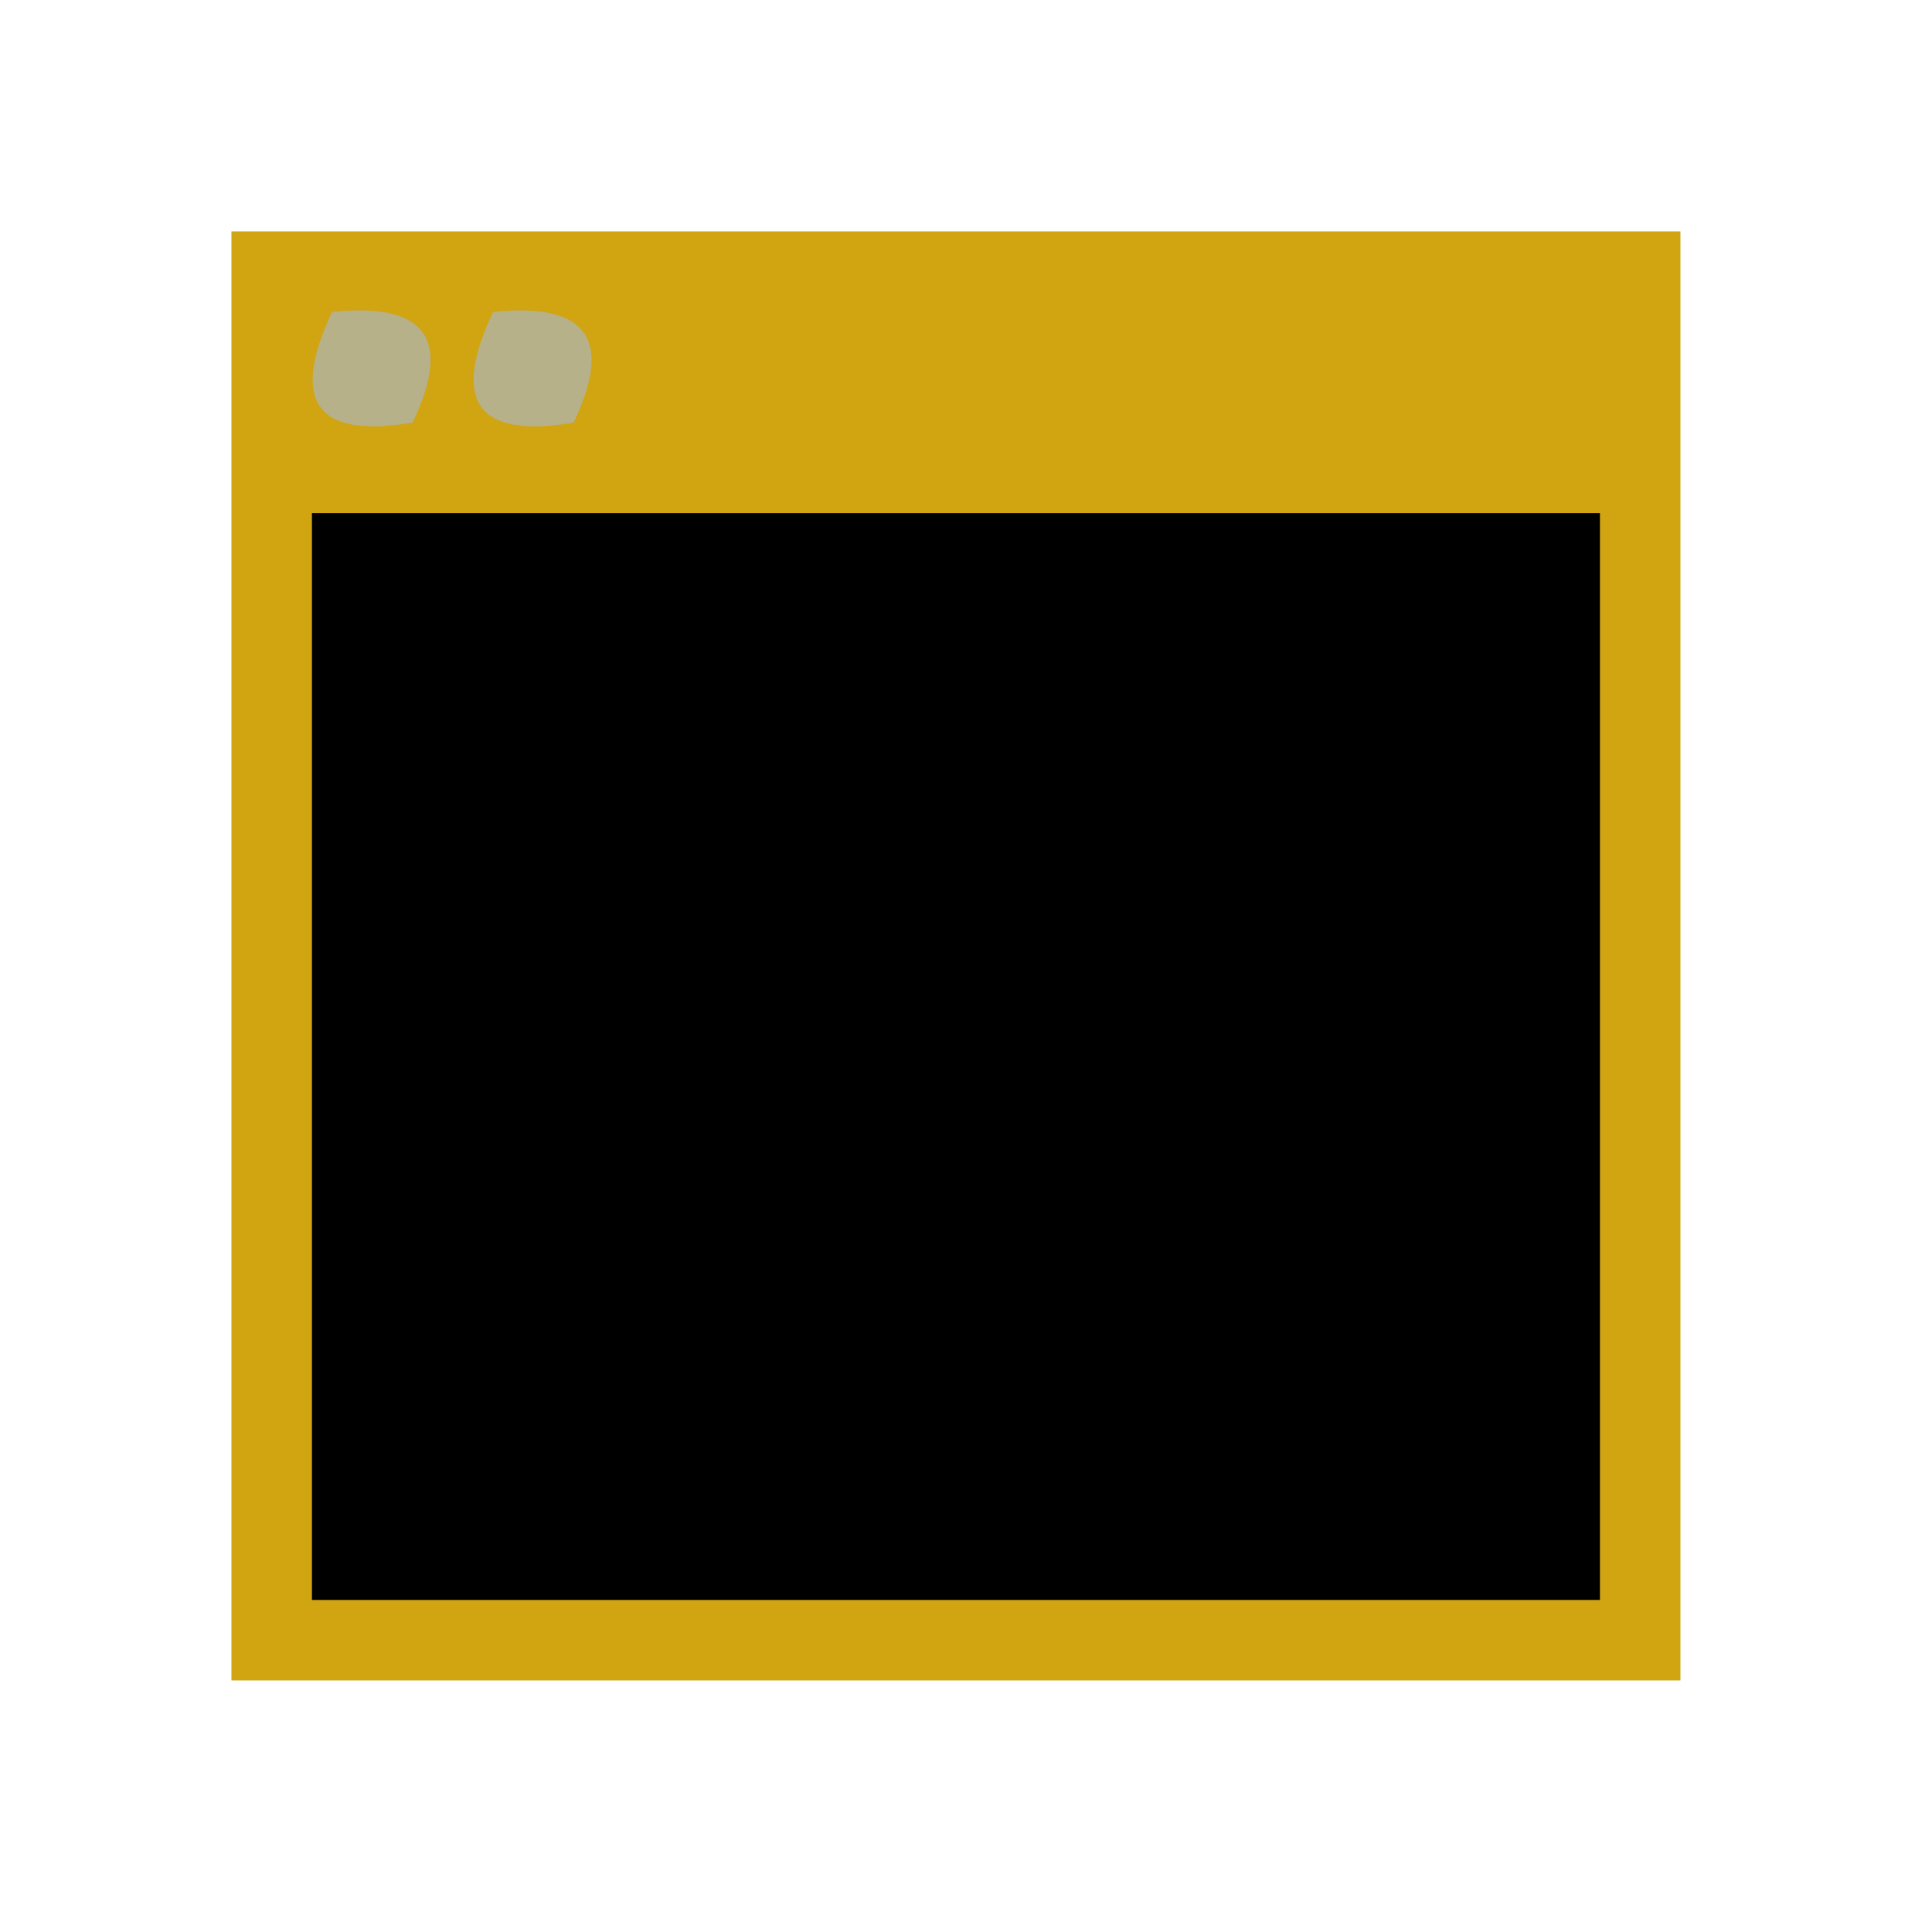
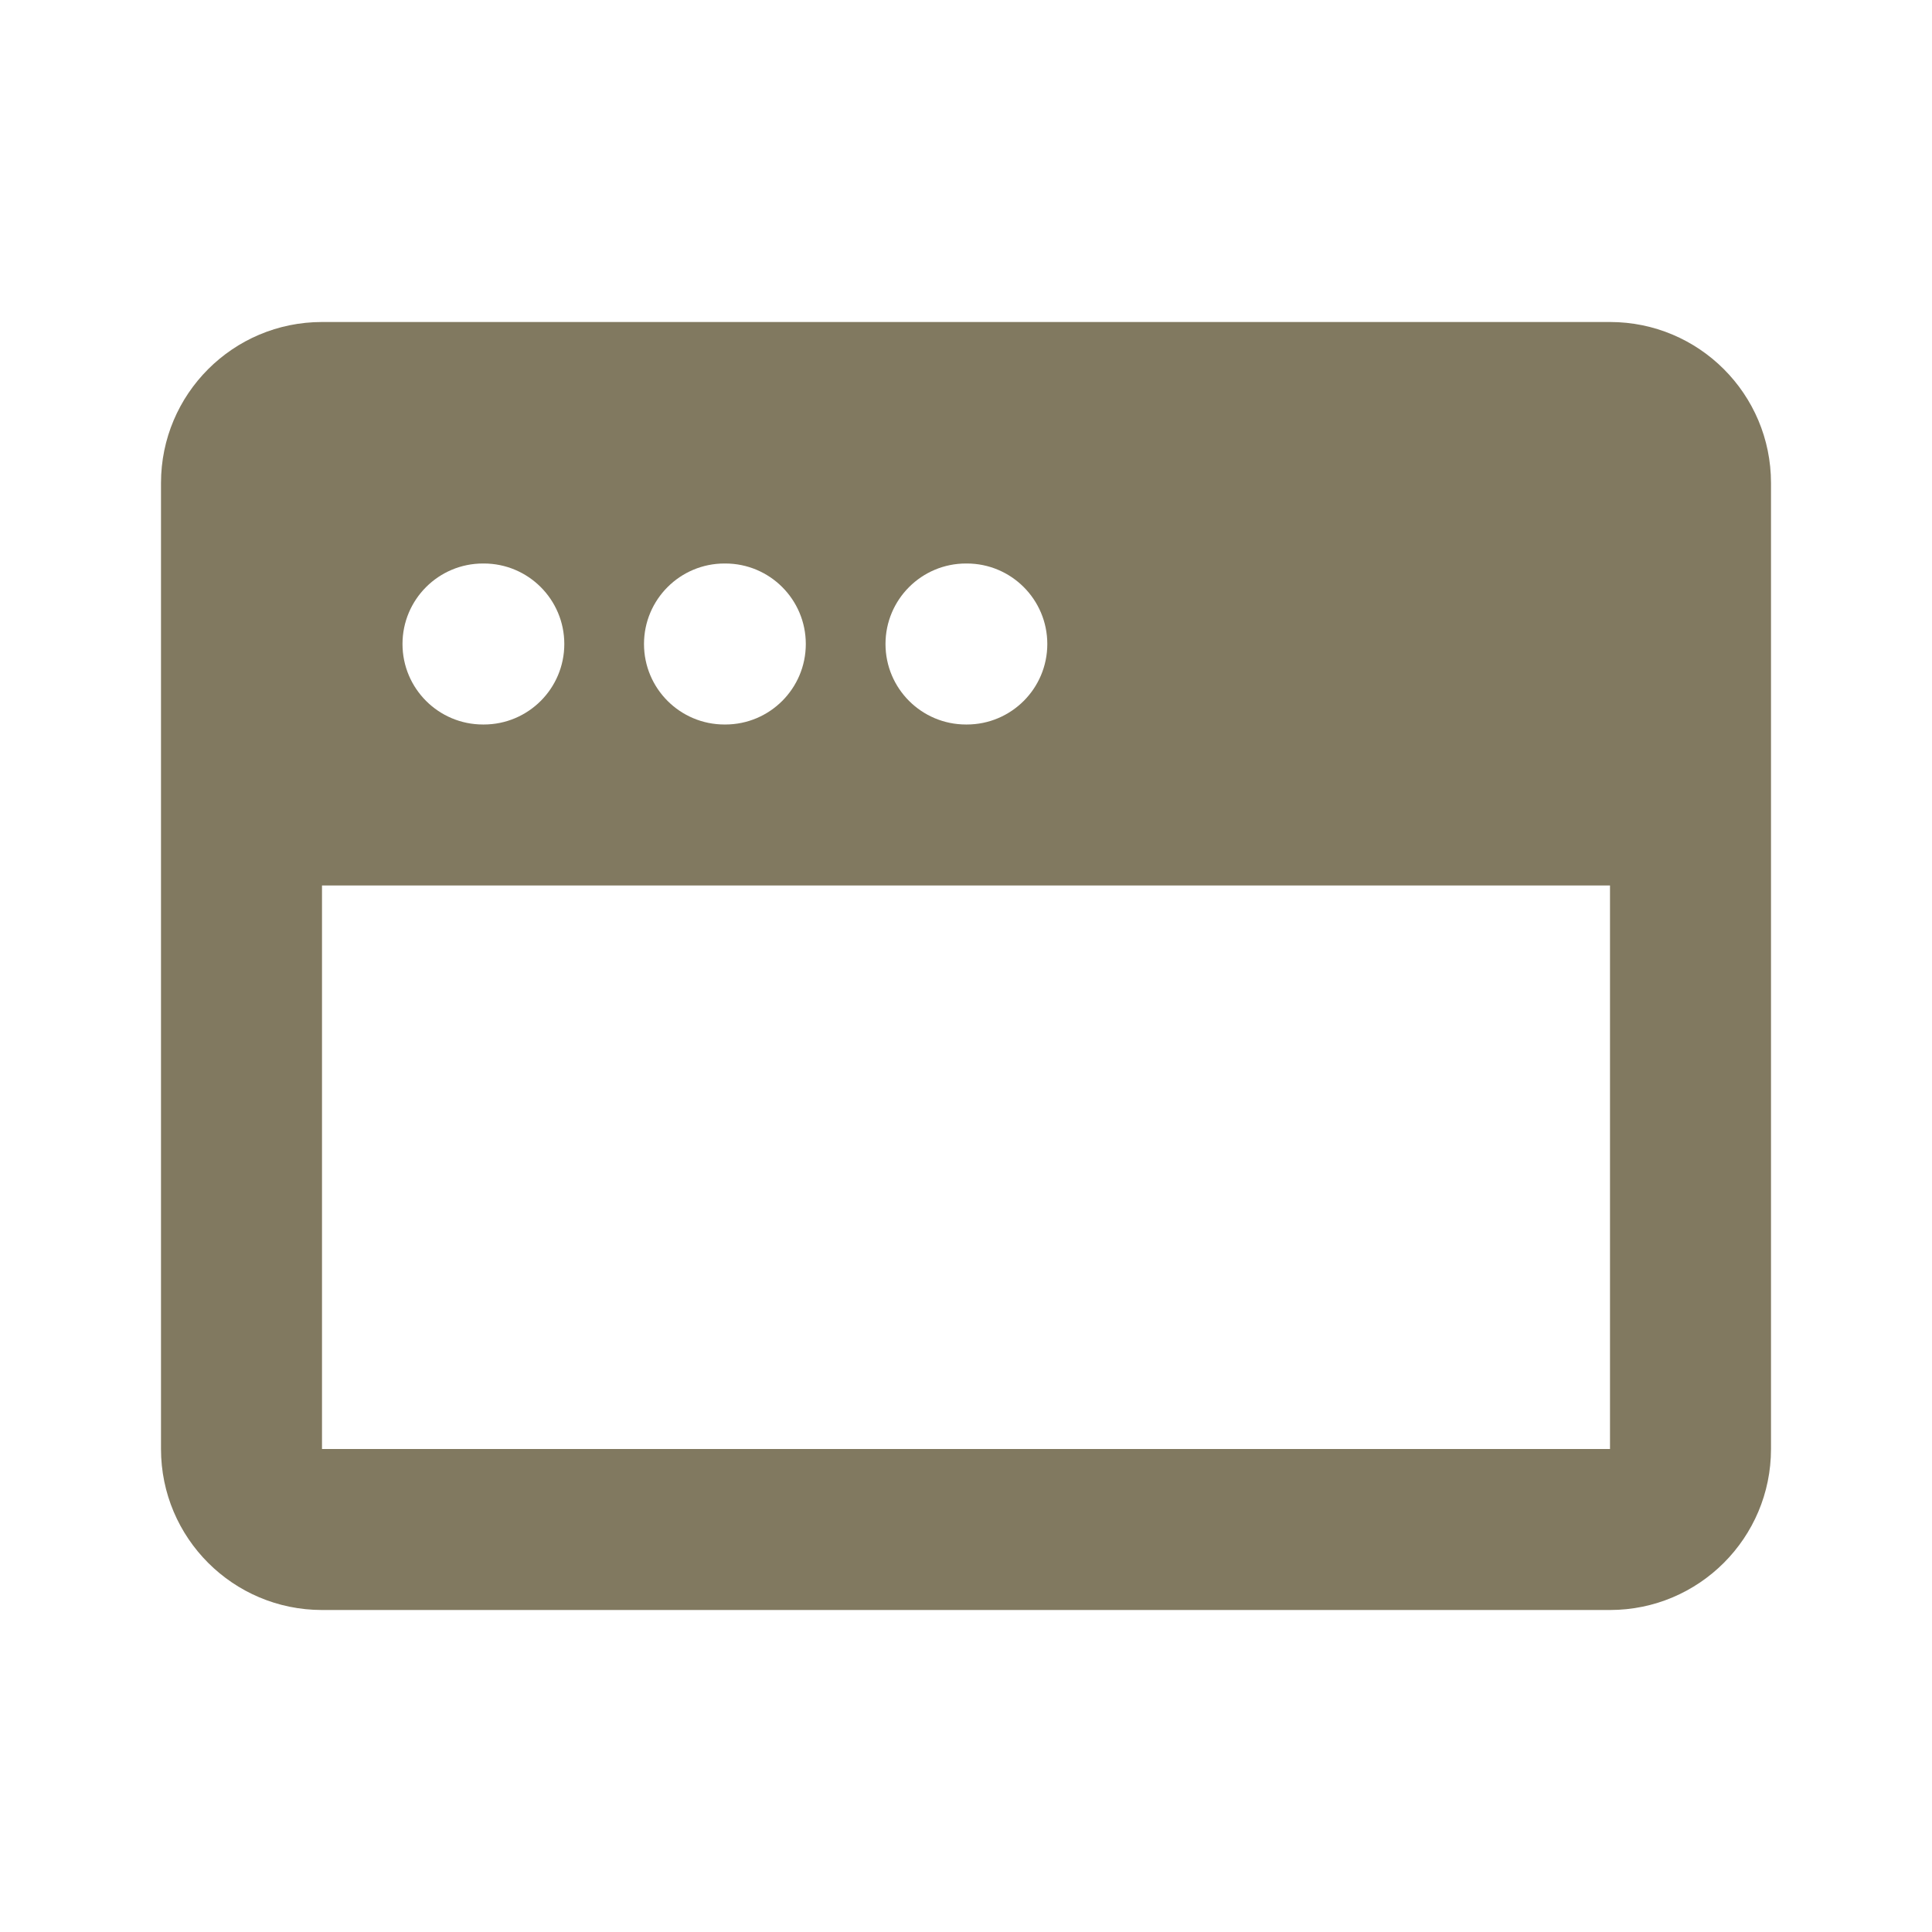
- <svg xmlns="http://www.w3.org/2000/svg" version="1.1" width="96px" height="96px" style="shape-rendering:geometricPrecision; text-rendering:geometricPrecision; image-rendering:optimizeQuality; fill-rule:evenodd; clip-rule:evenodd">
-   <g>
-     <path style="opacity:0.999" fill="#d1a411" d="M 11.5,11.5 C 35.5,11.5 59.5,11.5 83.5,11.5C 83.5,35.5 83.5,59.5 83.5,83.5C 59.5,83.5 35.5,83.5 11.5,83.5C 11.5,59.5 11.5,35.5 11.5,11.5 Z" />
-   </g>
-   <g>
-     <path style="opacity:1" fill="#b6b189" d="M 16.5,15.5 C 21.159,15.015 22.492,16.848 20.5,21C 15.728,21.81 14.395,19.977 16.5,15.5 Z" />
-   </g>
-   <g>
-     <path style="opacity:1" fill="#b6b189" d="M 24.5,15.5 C 29.159,15.015 30.492,16.848 28.5,21C 23.728,21.81 22.395,19.977 24.5,15.5 Z" />
-   </g>
-   <g>
-     <path style="opacity:1" fill="#000000" d="M 15.5,25.5 C 36.833,25.5 58.167,25.5 79.5,25.5C 79.5,43.5 79.5,61.5 79.5,79.5C 58.167,79.5 36.833,79.5 15.5,79.5C 15.5,61.5 15.5,43.5 15.5,25.5 Z" />
-   </g>
+ <svg xmlns="http://www.w3.org/2000/svg" class="w-6 h-6 text-gray-800 dark:text-white" aria-hidden="true" fill="#817960" viewBox="0 0 24 24">
+   <path fill-rule="evenodd" d="M4 4a2 2 0 0 0-2 2v12a2 2 0 0 0 2 2h16a2 2 0 0 0 2-2V6a2 2 0 0 0-2-2H4Zm16 7H4v7h16v-7ZM5 8a1 1 0 0 1 1-1h.01a1 1 0 0 1 0 2H6a1 1 0 0 1-1-1Zm4-1a1 1 0 0 0 0 2h.01a1 1 0 0 0 0-2H9Zm2 1a1 1 0 0 1 1-1h.01a1 1 0 1 1 0 2H12a1 1 0 0 1-1-1Z" clip-rule="evenodd" />
</svg>
